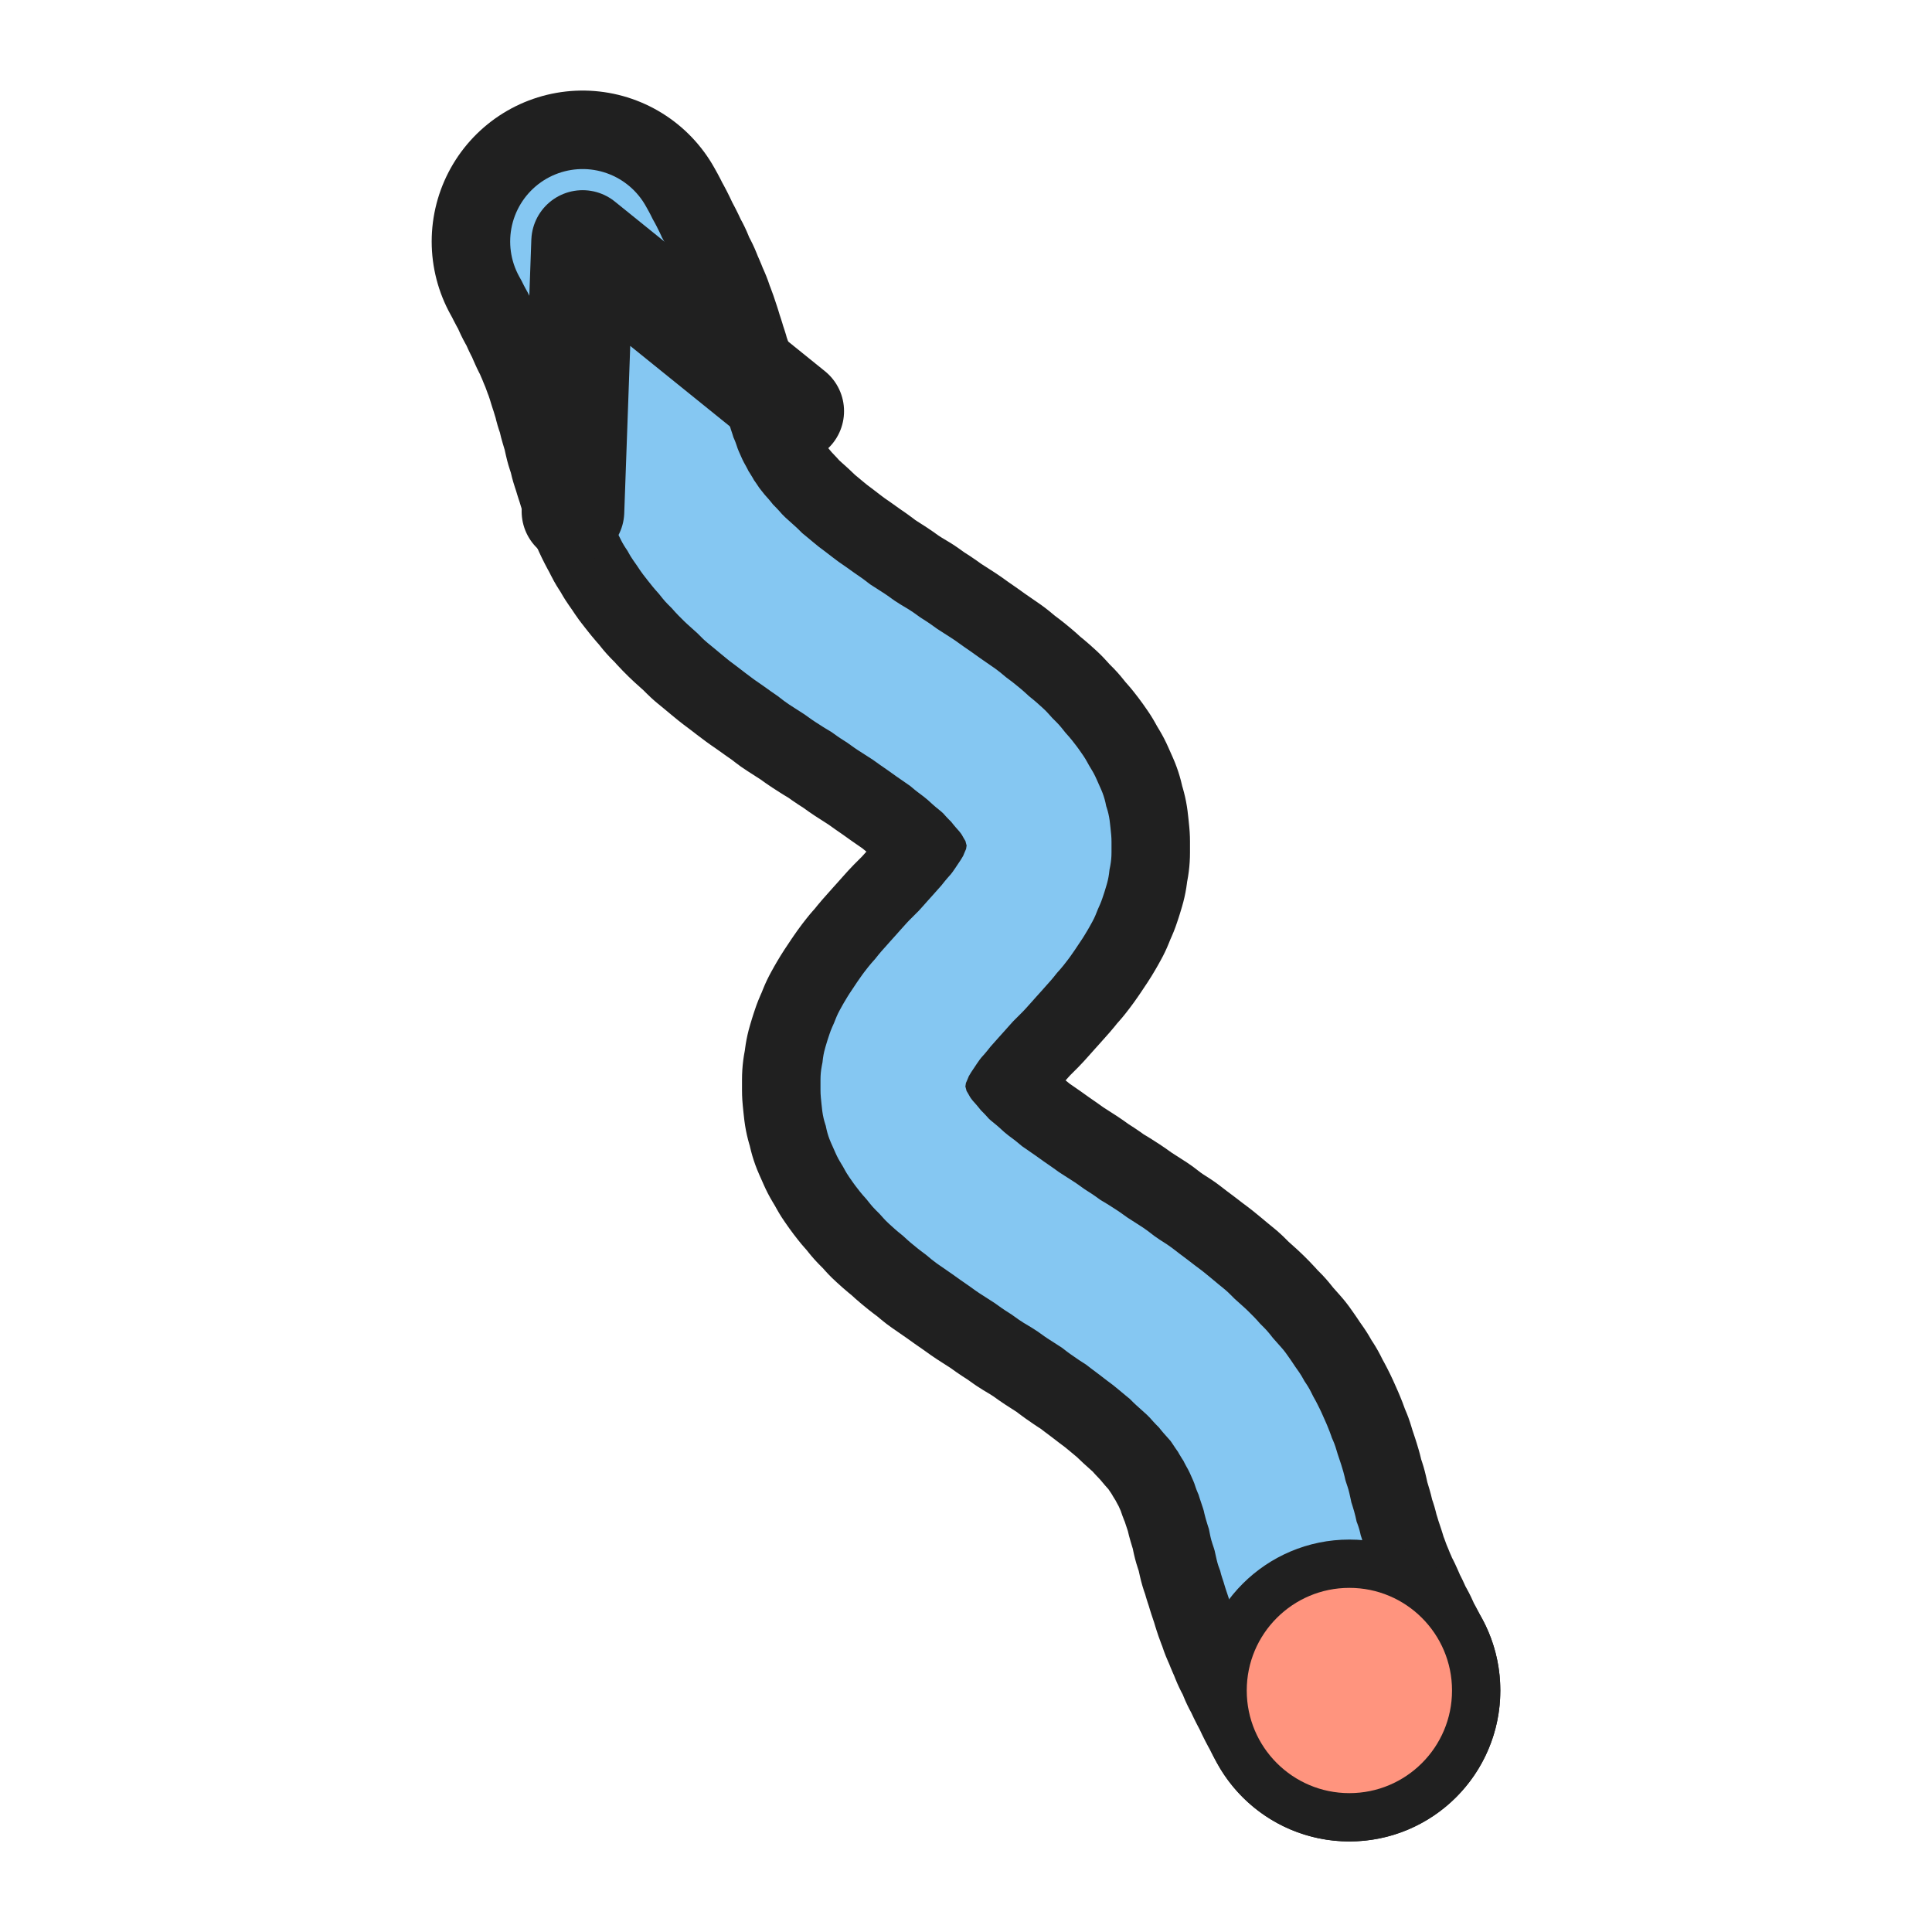
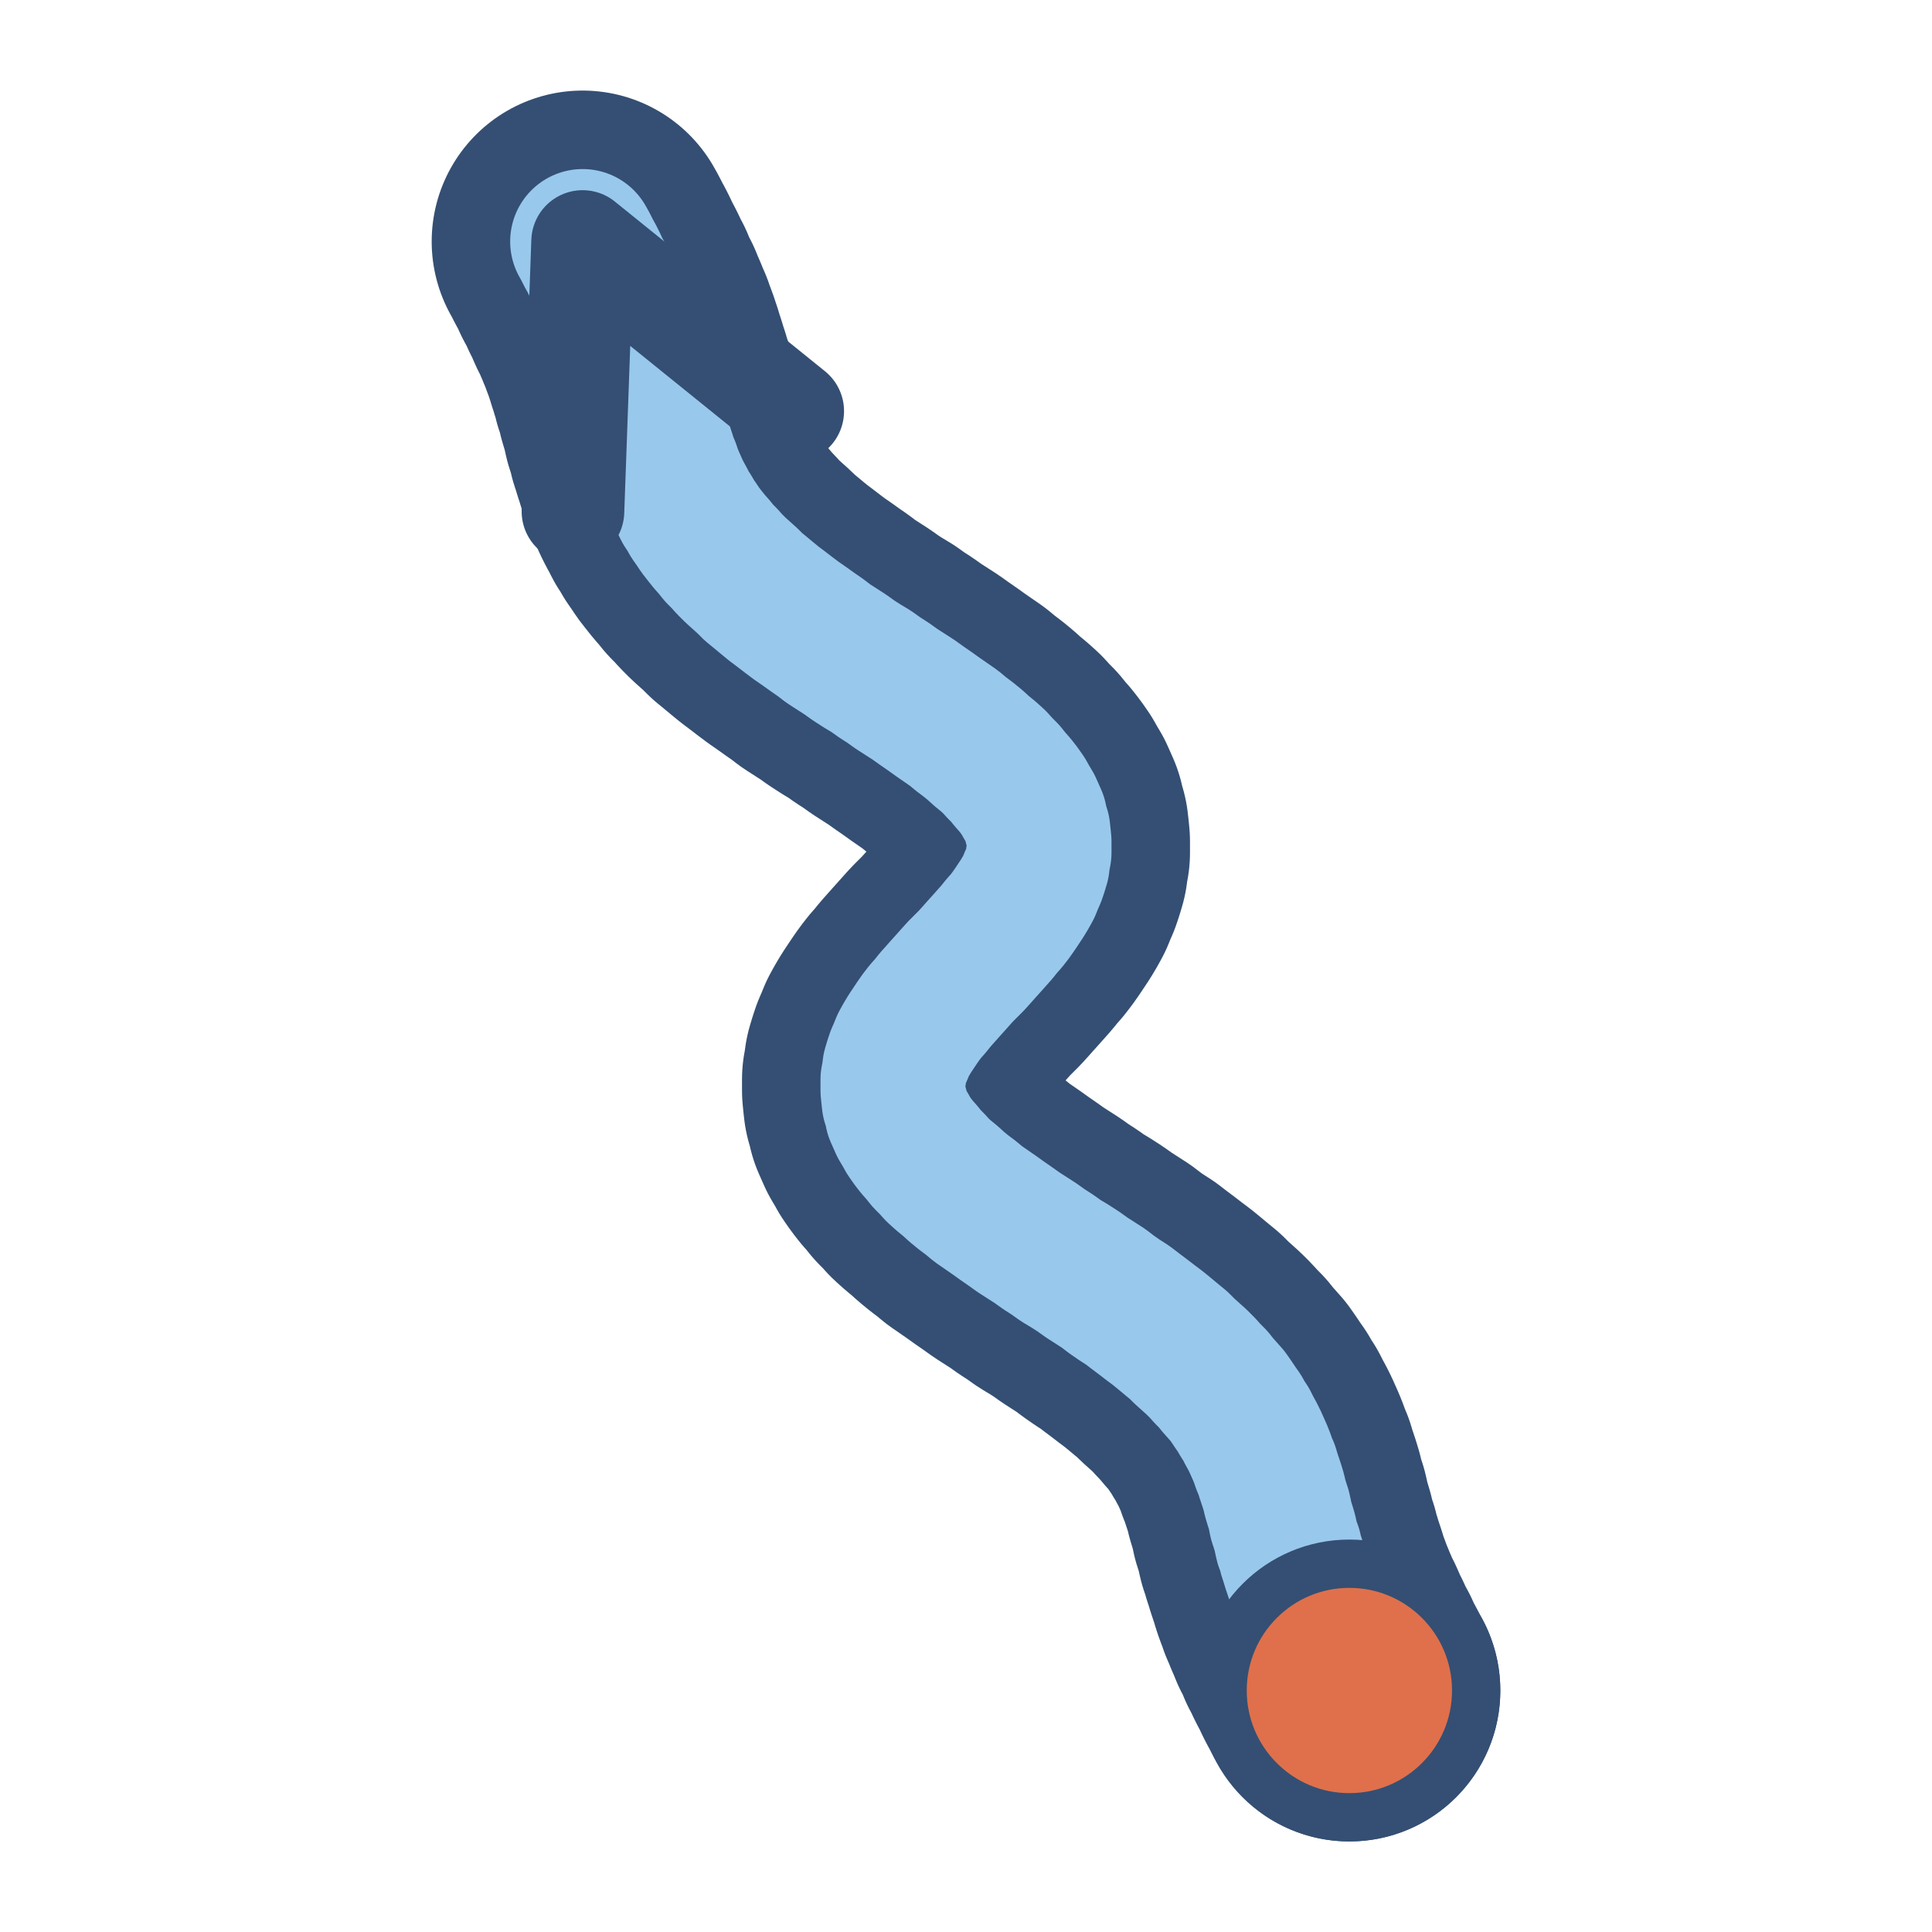
<svg xmlns="http://www.w3.org/2000/svg" width="32" height="32" viewBox="0 0 32 32">
-   <path d="M22.35,28.00L22.30,27.91L22.25,27.81L22.20,27.72L22.15,27.62L22.11,27.53L22.06,27.44L22.01,27.34L21.97,27.25L21.92,27.16L21.88,27.06L21.84,26.97L21.79,26.88L21.75,26.78L21.71,26.69L21.67,26.59L21.63,26.50L21.60,26.41L21.56,26.31L21.53,26.22L21.50,26.12L21.47,26.03L21.44,25.94L21.41,25.84L21.38,25.75L21.36,25.66L21.32,25.56L21.30,25.47L21.28,25.38L21.25,25.28L21.22,25.19L21.20,25.09L21.18,25.00L21.15,24.91L21.12,24.81L21.10,24.72L21.07,24.62L21.04,24.53L21.01,24.44L20.98,24.34L20.94,24.25L20.91,24.16L20.87,24.06L20.83,23.97L20.79,23.88L20.74,23.78L20.69,23.69L20.64,23.59L20.58,23.50L20.53,23.41L20.46,23.31L20.40,23.22L20.33,23.12L20.25,23.03L20.17,22.94L20.09,22.84L20.00,22.75L19.92,22.66L19.82,22.56L19.72,22.47L19.62,22.38L19.52,22.28L19.41,22.19L19.29,22.09L19.18,22.00L19.06,21.91L18.93,21.81L18.81,21.72L18.68,21.62L18.54,21.53L18.41,21.44L18.28,21.34L18.14,21.25L18.00,21.16L17.86,21.06L17.72,20.97L17.57,20.88L17.43,20.78L17.29,20.69L17.15,20.59L17.01,20.50L16.87,20.41L16.73,20.31L16.60,20.22L16.46,20.12L16.33,20.03L16.20,19.94L16.08,19.84L15.96,19.75L15.85,19.66L15.74,19.56L15.63,19.47L15.53,19.38L15.44,19.28L15.35,19.19L15.27,19.09L15.19,19.00L15.12,18.91L15.05,18.81L15.00,18.72L14.94,18.62L14.90,18.53L14.86,18.44L14.84,18.34L14.81,18.25L14.80,18.16L14.79,18.06L14.79,17.97L14.79,17.88L14.81,17.78L14.82,17.69L14.85,17.59L14.88,17.50L14.92,17.41L14.96,17.31L15.01,17.22L15.07,17.12L15.13,17.03L15.19,16.94L15.26,16.84L15.33,16.75L15.41,16.66L15.49,16.56L15.57,16.47L15.65,16.38L15.74,16.28L15.82,16.19L15.91,16.09L16.00,16.00L16.09,15.91L16.18,15.81L16.26,15.72L16.35,15.62L16.43,15.53L16.51,15.44L16.59,15.34L16.67,15.25L16.74,15.16L16.81,15.06L16.87,14.97L16.93,14.88L16.99,14.78L17.04,14.69L17.08,14.59L17.12,14.50L17.15,14.41L17.18,14.31L17.19,14.22L17.21,14.12L17.21,14.03L17.21,13.94L17.20,13.84L17.19,13.75L17.16,13.66L17.14,13.56L17.10,13.47L17.06,13.38L17.00,13.28L16.95,13.19L16.88,13.09L16.81,13.00L16.73,12.91L16.65,12.81L16.56,12.72L16.47,12.62L16.37,12.53L16.26,12.44L16.15,12.34L16.04,12.25L15.92,12.16L15.80,12.06L15.67,11.97L15.54,11.88L15.40,11.78L15.27,11.69L15.13,11.59L14.99,11.50L14.85,11.41L14.71,11.31L14.57,11.22L14.43,11.12L14.28,11.03L14.14,10.94L14.00,10.84L13.86,10.75L13.72,10.66L13.59,10.56L13.46,10.47L13.32,10.37L13.19,10.28L13.07,10.19L12.94,10.09L12.82,10.00L12.71,9.91L12.59,9.81L12.48,9.72L12.38,9.62L12.28,9.53L12.18,9.44L12.08,9.34L12.00,9.25L11.91,9.16L11.83,9.06L11.75,8.97L11.67,8.87L11.60,8.78L11.54,8.69L11.47,8.59L11.42,8.50L11.36,8.41L11.31,8.31L11.26,8.22L11.21,8.12L11.17,8.03L11.13,7.94L11.09,7.84L11.06,7.75L11.02,7.66L10.99,7.56L10.96,7.47L10.93,7.37L10.90,7.28L10.88,7.19L10.85,7.09L10.82,7.00L10.80,6.91L10.78,6.81L10.75,6.72L10.72,6.62L10.70,6.53L10.68,6.44L10.64,6.34L10.62,6.25L10.59,6.16L10.56,6.06L10.53,5.97L10.50,5.87L10.47,5.78L10.44,5.69L10.40,5.59L10.37,5.50L10.33,5.41L10.29,5.31L10.25,5.22L10.21,5.12L10.16,5.03L10.12,4.94L10.08,4.84L10.03,4.75L9.99,4.66L9.94,4.56L9.89,4.47L9.85,4.38L9.80,4.28L9.75,4.19L9.70,4.09L9.65,4.00" fill="none" stroke="#202020" stroke-width="5" stroke-linecap="round" stroke-linejoin="round" />
-   <path d="M22.35,28.00L22.30,27.91L22.25,27.81L22.20,27.72L22.15,27.62L22.11,27.53L22.06,27.44L22.01,27.34L21.97,27.25L21.92,27.16L21.88,27.06L21.84,26.97L21.79,26.88L21.75,26.78L21.71,26.69L21.67,26.59L21.63,26.50L21.60,26.41L21.56,26.31L21.53,26.22L21.50,26.12L21.47,26.03L21.44,25.94L21.41,25.84L21.38,25.75L21.36,25.66L21.32,25.56L21.30,25.47L21.28,25.38L21.25,25.28L21.22,25.19L21.20,25.09L21.18,25.00L21.15,24.91L21.12,24.81L21.10,24.72L21.07,24.62L21.04,24.53L21.01,24.44L20.98,24.34L20.94,24.25L20.91,24.16L20.87,24.06L20.83,23.97L20.79,23.88L20.74,23.78L20.69,23.69L20.64,23.59L20.58,23.50L20.53,23.41L20.46,23.31L20.40,23.22L20.33,23.12L20.25,23.03L20.17,22.94L20.09,22.84L20.00,22.75L19.92,22.66L19.82,22.56L19.72,22.47L19.62,22.38L19.52,22.28L19.41,22.19L19.29,22.09L19.18,22.00L19.06,21.91L18.93,21.81L18.81,21.72L18.68,21.62L18.54,21.53L18.41,21.44L18.28,21.34L18.14,21.25L18.00,21.16L17.86,21.06L17.72,20.97L17.57,20.88L17.43,20.78L17.29,20.69L17.15,20.59L17.01,20.50L16.87,20.41L16.73,20.31L16.60,20.22L16.46,20.12L16.33,20.03L16.20,19.94L16.08,19.84L15.96,19.75L15.85,19.66L15.74,19.56L15.63,19.47L15.53,19.38L15.44,19.28L15.35,19.19L15.27,19.09L15.19,19.00L15.12,18.91L15.05,18.81L15.00,18.72L14.94,18.62L14.90,18.53L14.86,18.44L14.84,18.34L14.81,18.25L14.80,18.16L14.79,18.06L14.79,17.97L14.79,17.88L14.81,17.78L14.82,17.69L14.85,17.59L14.88,17.50L14.92,17.41L14.96,17.31L15.01,17.22L15.07,17.12L15.13,17.03L15.19,16.94L15.26,16.84L15.33,16.75L15.41,16.66L15.49,16.56L15.57,16.47L15.65,16.38L15.74,16.28L15.82,16.19L15.91,16.09L16.00,16.00L16.09,15.91L16.18,15.81L16.26,15.72L16.35,15.62L16.43,15.53L16.51,15.44L16.59,15.34L16.67,15.25L16.74,15.16L16.81,15.06L16.87,14.97L16.93,14.88L16.99,14.78L17.04,14.69L17.08,14.59L17.12,14.50L17.15,14.41L17.18,14.31L17.19,14.22L17.21,14.12L17.21,14.03L17.21,13.94L17.20,13.84L17.19,13.75L17.16,13.66L17.14,13.56L17.10,13.47L17.06,13.38L17.00,13.28L16.95,13.19L16.88,13.09L16.81,13.00L16.73,12.91L16.65,12.81L16.56,12.72L16.47,12.62L16.37,12.53L16.26,12.44L16.15,12.34L16.04,12.25L15.92,12.16L15.80,12.06L15.67,11.97L15.54,11.88L15.40,11.78L15.27,11.69L15.13,11.59L14.99,11.50L14.85,11.41L14.71,11.31L14.57,11.22L14.43,11.12L14.28,11.03L14.14,10.94L14.00,10.84L13.86,10.75L13.72,10.66L13.59,10.56L13.46,10.47L13.32,10.37L13.19,10.28L13.07,10.19L12.94,10.09L12.82,10.00L12.71,9.91L12.59,9.81L12.48,9.72L12.38,9.62L12.28,9.53L12.18,9.44L12.08,9.34L12.00,9.25L11.91,9.16L11.83,9.06L11.75,8.97L11.67,8.87L11.60,8.78L11.54,8.69L11.47,8.59L11.42,8.50L11.36,8.41L11.31,8.31L11.26,8.22L11.21,8.12L11.17,8.03L11.13,7.94L11.09,7.84L11.06,7.75L11.02,7.66L10.99,7.56L10.96,7.47L10.93,7.37L10.90,7.28L10.88,7.19L10.85,7.09L10.82,7.00L10.80,6.91L10.78,6.81L10.75,6.72L10.72,6.62L10.70,6.53L10.68,6.44L10.64,6.34L10.62,6.25L10.59,6.16L10.56,6.06L10.53,5.97L10.50,5.87L10.47,5.78L10.44,5.69L10.40,5.59L10.37,5.50L10.33,5.41L10.29,5.31L10.25,5.22L10.21,5.12L10.16,5.03L10.12,4.94L10.08,4.84L10.03,4.75L9.99,4.66L9.94,4.56L9.89,4.47L9.85,4.38L9.80,4.28L9.75,4.19L9.70,4.09L9.65,4.00" fill="none" stroke="#85c7f2" stroke-width="2.4" stroke-linecap="round" stroke-linejoin="round" />
-   <circle cx="22.35" cy="28.00" r="2.1" fill="#ff947e" stroke="#202020" stroke-width=".8" />
-   <path d="M9.49,8.47L9.65,4.00L13.13,6.81" fill="none" stroke="#202020" stroke-width="1.7" stroke-linecap="round" stroke-linejoin="round" />
+   <path d="M22.35,28.00L22.30,27.91L22.25,27.81L22.20,27.72L22.15,27.62L22.11,27.53L22.06,27.44L22.01,27.34L21.97,27.25L21.92,27.16L21.88,27.06L21.84,26.97L21.79,26.88L21.75,26.78L21.71,26.69L21.67,26.59L21.63,26.50L21.60,26.41L21.56,26.31L21.53,26.22L21.50,26.12L21.47,26.03L21.44,25.94L21.41,25.84L21.38,25.75L21.36,25.66L21.32,25.56L21.30,25.47L21.28,25.38L21.25,25.28L21.22,25.19L21.20,25.09L21.18,25.00L21.15,24.91L21.12,24.81L21.10,24.72L21.07,24.62L21.04,24.53L21.01,24.44L20.98,24.34L20.94,24.25L20.91,24.16L20.87,24.06L20.83,23.97L20.79,23.88L20.74,23.78L20.69,23.69L20.64,23.59L20.58,23.50L20.53,23.41L20.46,23.31L20.40,23.22L20.33,23.12L20.25,23.03L20.17,22.94L20.09,22.84L20.00,22.75L19.92,22.66L19.82,22.56L19.72,22.47L19.62,22.38L19.52,22.28L19.41,22.19L19.29,22.09L19.18,22.00L19.06,21.91L18.93,21.81L18.81,21.72L18.68,21.62L18.54,21.53L18.41,21.44L18.28,21.34L18.14,21.25L18.00,21.16L17.86,21.06L17.72,20.97L17.57,20.88L17.43,20.78L17.29,20.69L17.15,20.59L17.01,20.50L16.87,20.41L16.73,20.31L16.60,20.22L16.46,20.12L16.33,20.03L16.20,19.94L16.08,19.84L15.96,19.75L15.85,19.66L15.74,19.56L15.63,19.47L15.53,19.38L15.44,19.28L15.35,19.19L15.27,19.09L15.19,19.00L15.12,18.91L15.05,18.81L15.00,18.72L14.94,18.62L14.90,18.53L14.86,18.44L14.84,18.34L14.81,18.25L14.80,18.16L14.79,18.06L14.79,17.97L14.79,17.88L14.81,17.78L14.82,17.69L14.85,17.59L14.88,17.50L14.92,17.41L14.96,17.31L15.01,17.22L15.07,17.12L15.13,17.03L15.19,16.94L15.26,16.84L15.33,16.75L15.41,16.66L15.49,16.56L15.57,16.47L15.65,16.38L15.74,16.28L15.82,16.19L15.91,16.09L16.00,16.00L16.09,15.91L16.18,15.81L16.26,15.72L16.35,15.62L16.43,15.53L16.51,15.44L16.59,15.34L16.67,15.25L16.74,15.16L16.81,15.06L16.87,14.97L16.93,14.88L16.99,14.78L17.04,14.69L17.08,14.59L17.12,14.50L17.15,14.41L17.18,14.31L17.19,14.22L17.21,14.12L17.21,14.03L17.21,13.94L17.20,13.84L17.19,13.75L17.16,13.66L17.14,13.56L17.10,13.47L17.06,13.38L17.00,13.28L16.95,13.19L16.88,13.09L16.81,13.00L16.73,12.91L16.65,12.81L16.56,12.72L16.47,12.62L16.37,12.53L16.26,12.44L16.15,12.34L16.04,12.25L15.92,12.16L15.80,12.06L15.67,11.97L15.54,11.88L15.40,11.78L15.27,11.69L15.13,11.59L14.99,11.50L14.85,11.41L14.71,11.31L14.57,11.22L14.43,11.12L14.28,11.03L14.14,10.94L14.00,10.84L13.86,10.75L13.72,10.66L13.59,10.56L13.46,10.47L13.32,10.37L13.19,10.28L13.07,10.19L12.94,10.09L12.82,10.00L12.71,9.91L12.59,9.81L12.48,9.72L12.38,9.62L12.28,9.53L12.18,9.44L12.08,9.34L12.00,9.25L11.91,9.16L11.83,9.06L11.75,8.97L11.67,8.87L11.60,8.78L11.54,8.69L11.47,8.59L11.42,8.50L11.36,8.41L11.31,8.31L11.26,8.22L11.21,8.12L11.17,8.03L11.13,7.94L11.09,7.84L11.06,7.75L11.02,7.66L10.99,7.56L10.96,7.47L10.93,7.37L10.90,7.28L10.88,7.19L10.85,7.09L10.82,7.00L10.80,6.91L10.78,6.81L10.75,6.72L10.72,6.62L10.70,6.53L10.68,6.44L10.64,6.34L10.62,6.25L10.59,6.16L10.56,6.06L10.53,5.97L10.50,5.87L10.47,5.78L10.44,5.69L10.40,5.59L10.37,5.50L10.33,5.41L10.29,5.31L10.25,5.22L10.21,5.12L10.16,5.03L10.12,4.94L10.08,4.84L10.03,4.75L9.99,4.66L9.94,4.56L9.89,4.47L9.85,4.38L9.80,4.28L9.75,4.19L9.70,4.09L9.65,4.00" fill="none" stroke="#344f73" stroke-width="5" stroke-linecap="round" stroke-linejoin="round" />
+   <path d="M22.35,28.00L22.30,27.91L22.25,27.81L22.20,27.72L22.15,27.62L22.11,27.53L22.06,27.44L22.01,27.34L21.97,27.25L21.92,27.16L21.88,27.06L21.84,26.97L21.79,26.88L21.75,26.78L21.71,26.69L21.67,26.59L21.63,26.50L21.60,26.41L21.56,26.31L21.53,26.22L21.50,26.12L21.47,26.03L21.44,25.94L21.41,25.84L21.38,25.75L21.36,25.66L21.32,25.56L21.30,25.47L21.28,25.38L21.25,25.28L21.22,25.19L21.20,25.09L21.18,25.00L21.15,24.91L21.12,24.81L21.10,24.72L21.07,24.62L21.04,24.53L21.01,24.44L20.98,24.34L20.94,24.25L20.91,24.16L20.87,24.06L20.83,23.97L20.79,23.88L20.74,23.78L20.69,23.69L20.64,23.59L20.58,23.50L20.53,23.41L20.46,23.31L20.40,23.22L20.33,23.12L20.25,23.03L20.17,22.94L20.09,22.84L20.00,22.75L19.92,22.66L19.82,22.56L19.72,22.47L19.62,22.38L19.52,22.28L19.41,22.19L19.29,22.09L19.18,22.00L19.06,21.91L18.93,21.81L18.81,21.72L18.68,21.62L18.54,21.53L18.41,21.44L18.28,21.34L18.14,21.25L18.00,21.16L17.86,21.06L17.72,20.97L17.57,20.88L17.43,20.78L17.29,20.69L17.15,20.59L17.01,20.50L16.87,20.41L16.73,20.31L16.60,20.22L16.46,20.12L16.33,20.03L16.20,19.94L16.08,19.84L15.96,19.75L15.85,19.66L15.74,19.56L15.63,19.47L15.53,19.38L15.44,19.28L15.35,19.19L15.27,19.09L15.19,19.00L15.12,18.91L15.05,18.81L15.00,18.72L14.94,18.62L14.90,18.53L14.86,18.44L14.84,18.34L14.81,18.25L14.80,18.16L14.79,18.06L14.79,17.97L14.79,17.88L14.81,17.78L14.82,17.69L14.85,17.59L14.88,17.50L14.92,17.41L14.96,17.31L15.01,17.22L15.07,17.12L15.13,17.03L15.19,16.94L15.26,16.84L15.33,16.75L15.41,16.66L15.49,16.56L15.57,16.47L15.65,16.38L15.74,16.28L15.82,16.19L15.91,16.09L16.00,16.00L16.09,15.91L16.18,15.81L16.26,15.72L16.35,15.62L16.43,15.53L16.51,15.44L16.59,15.34L16.67,15.25L16.74,15.16L16.81,15.06L16.87,14.97L16.93,14.88L16.99,14.78L17.04,14.69L17.08,14.59L17.12,14.50L17.15,14.41L17.18,14.31L17.19,14.22L17.21,14.12L17.21,14.03L17.21,13.94L17.20,13.84L17.19,13.75L17.16,13.66L17.14,13.56L17.10,13.47L17.06,13.38L17.00,13.28L16.95,13.19L16.88,13.09L16.81,13.00L16.73,12.91L16.65,12.81L16.56,12.72L16.47,12.62L16.37,12.53L16.26,12.44L16.15,12.34L16.04,12.25L15.92,12.16L15.80,12.06L15.67,11.97L15.54,11.88L15.40,11.78L15.27,11.69L15.13,11.59L14.99,11.50L14.85,11.41L14.71,11.31L14.57,11.22L14.43,11.12L14.28,11.03L14.14,10.94L14.00,10.84L13.86,10.75L13.72,10.66L13.59,10.56L13.46,10.47L13.32,10.37L13.19,10.28L13.07,10.19L12.94,10.09L12.82,10.00L12.71,9.91L12.59,9.81L12.48,9.72L12.38,9.62L12.28,9.53L12.18,9.44L12.08,9.34L12.00,9.25L11.91,9.16L11.83,9.06L11.75,8.97L11.67,8.87L11.60,8.78L11.54,8.69L11.47,8.59L11.42,8.50L11.36,8.41L11.31,8.31L11.26,8.22L11.21,8.12L11.17,8.03L11.13,7.94L11.09,7.84L11.06,7.75L11.02,7.66L10.99,7.56L10.96,7.47L10.93,7.37L10.90,7.28L10.88,7.19L10.85,7.09L10.82,7.00L10.80,6.91L10.78,6.81L10.75,6.72L10.72,6.62L10.70,6.53L10.68,6.44L10.64,6.34L10.62,6.25L10.59,6.16L10.56,6.06L10.53,5.97L10.50,5.87L10.47,5.78L10.44,5.69L10.40,5.59L10.37,5.50L10.33,5.41L10.29,5.31L10.25,5.22L10.21,5.12L10.16,5.03L10.12,4.94L10.08,4.84L10.03,4.75L9.99,4.66L9.94,4.56L9.89,4.47L9.85,4.38L9.80,4.28L9.75,4.19L9.70,4.09L9.65,4.00" fill="none" stroke="#99c8ed" stroke-width="2.4" stroke-linecap="round" stroke-linejoin="round" />
+   <circle cx="22.35" cy="28.00" r="2.1" fill="#df704b" stroke="#344f73" stroke-width=".8" />
+   <path d="M9.49,8.47L9.65,4.00L13.13,6.81" fill="none" stroke="#344f73" stroke-width="1.7" stroke-linecap="round" stroke-linejoin="round" />
</svg>
